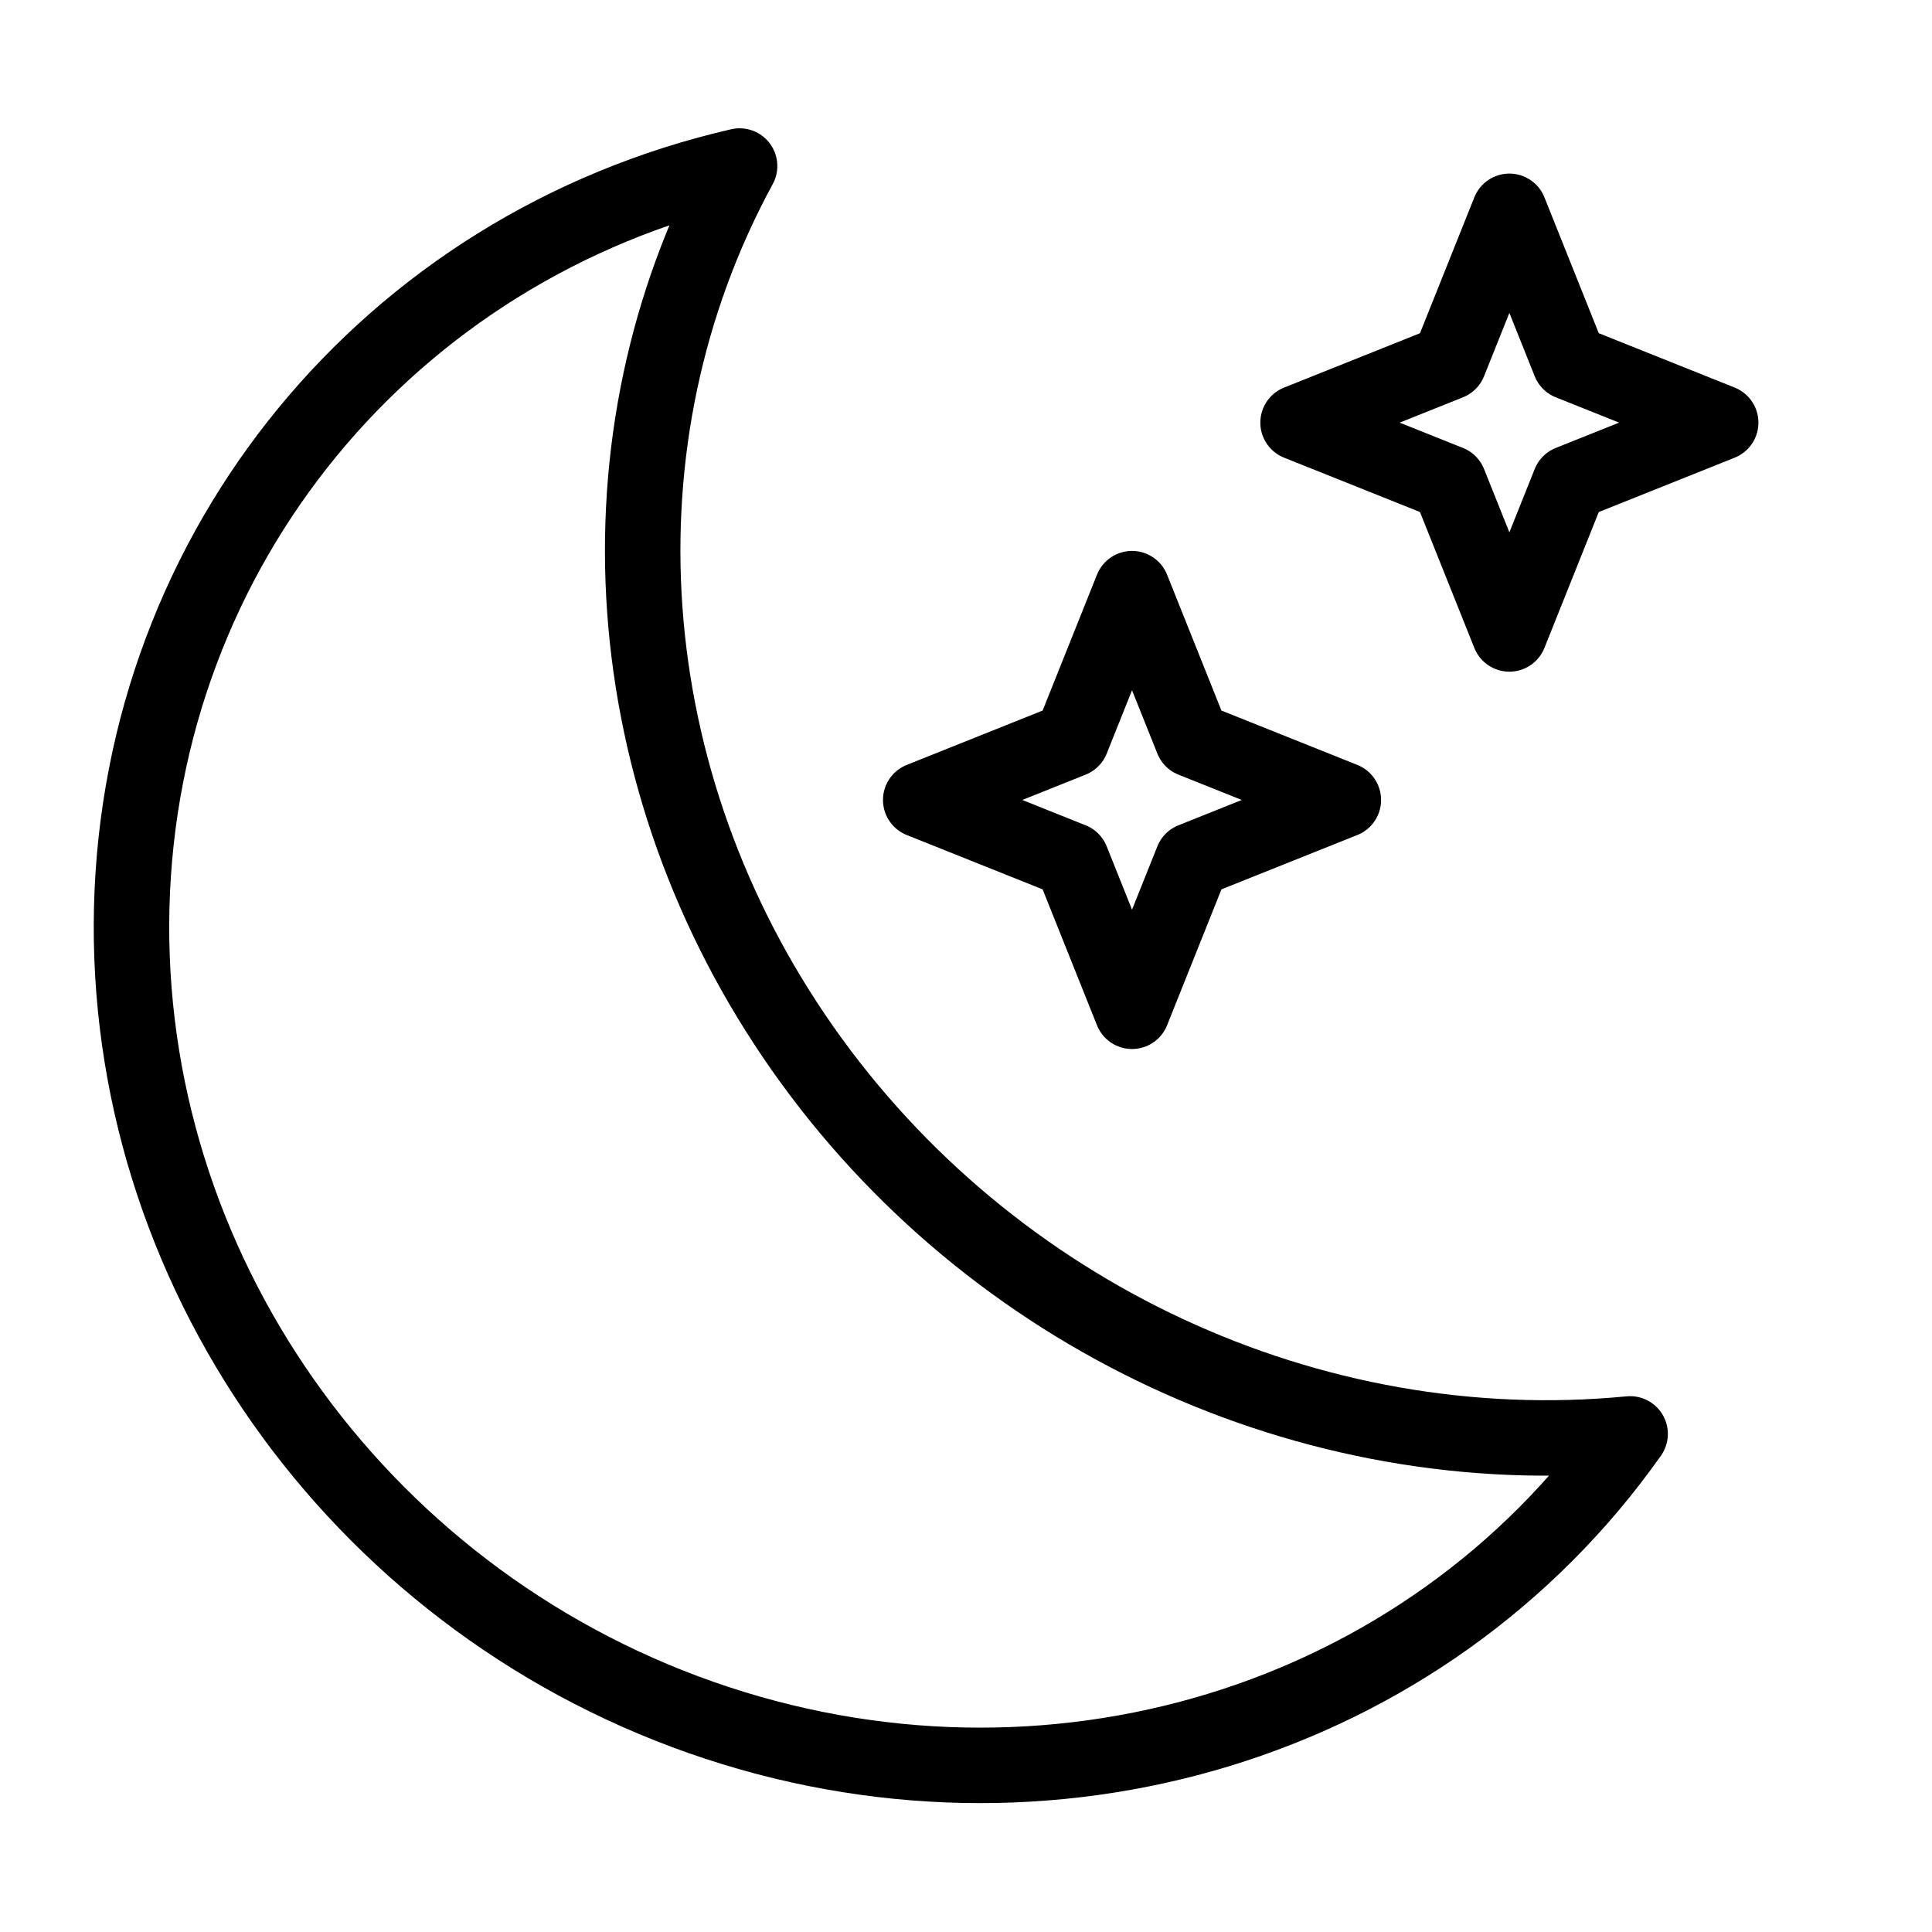
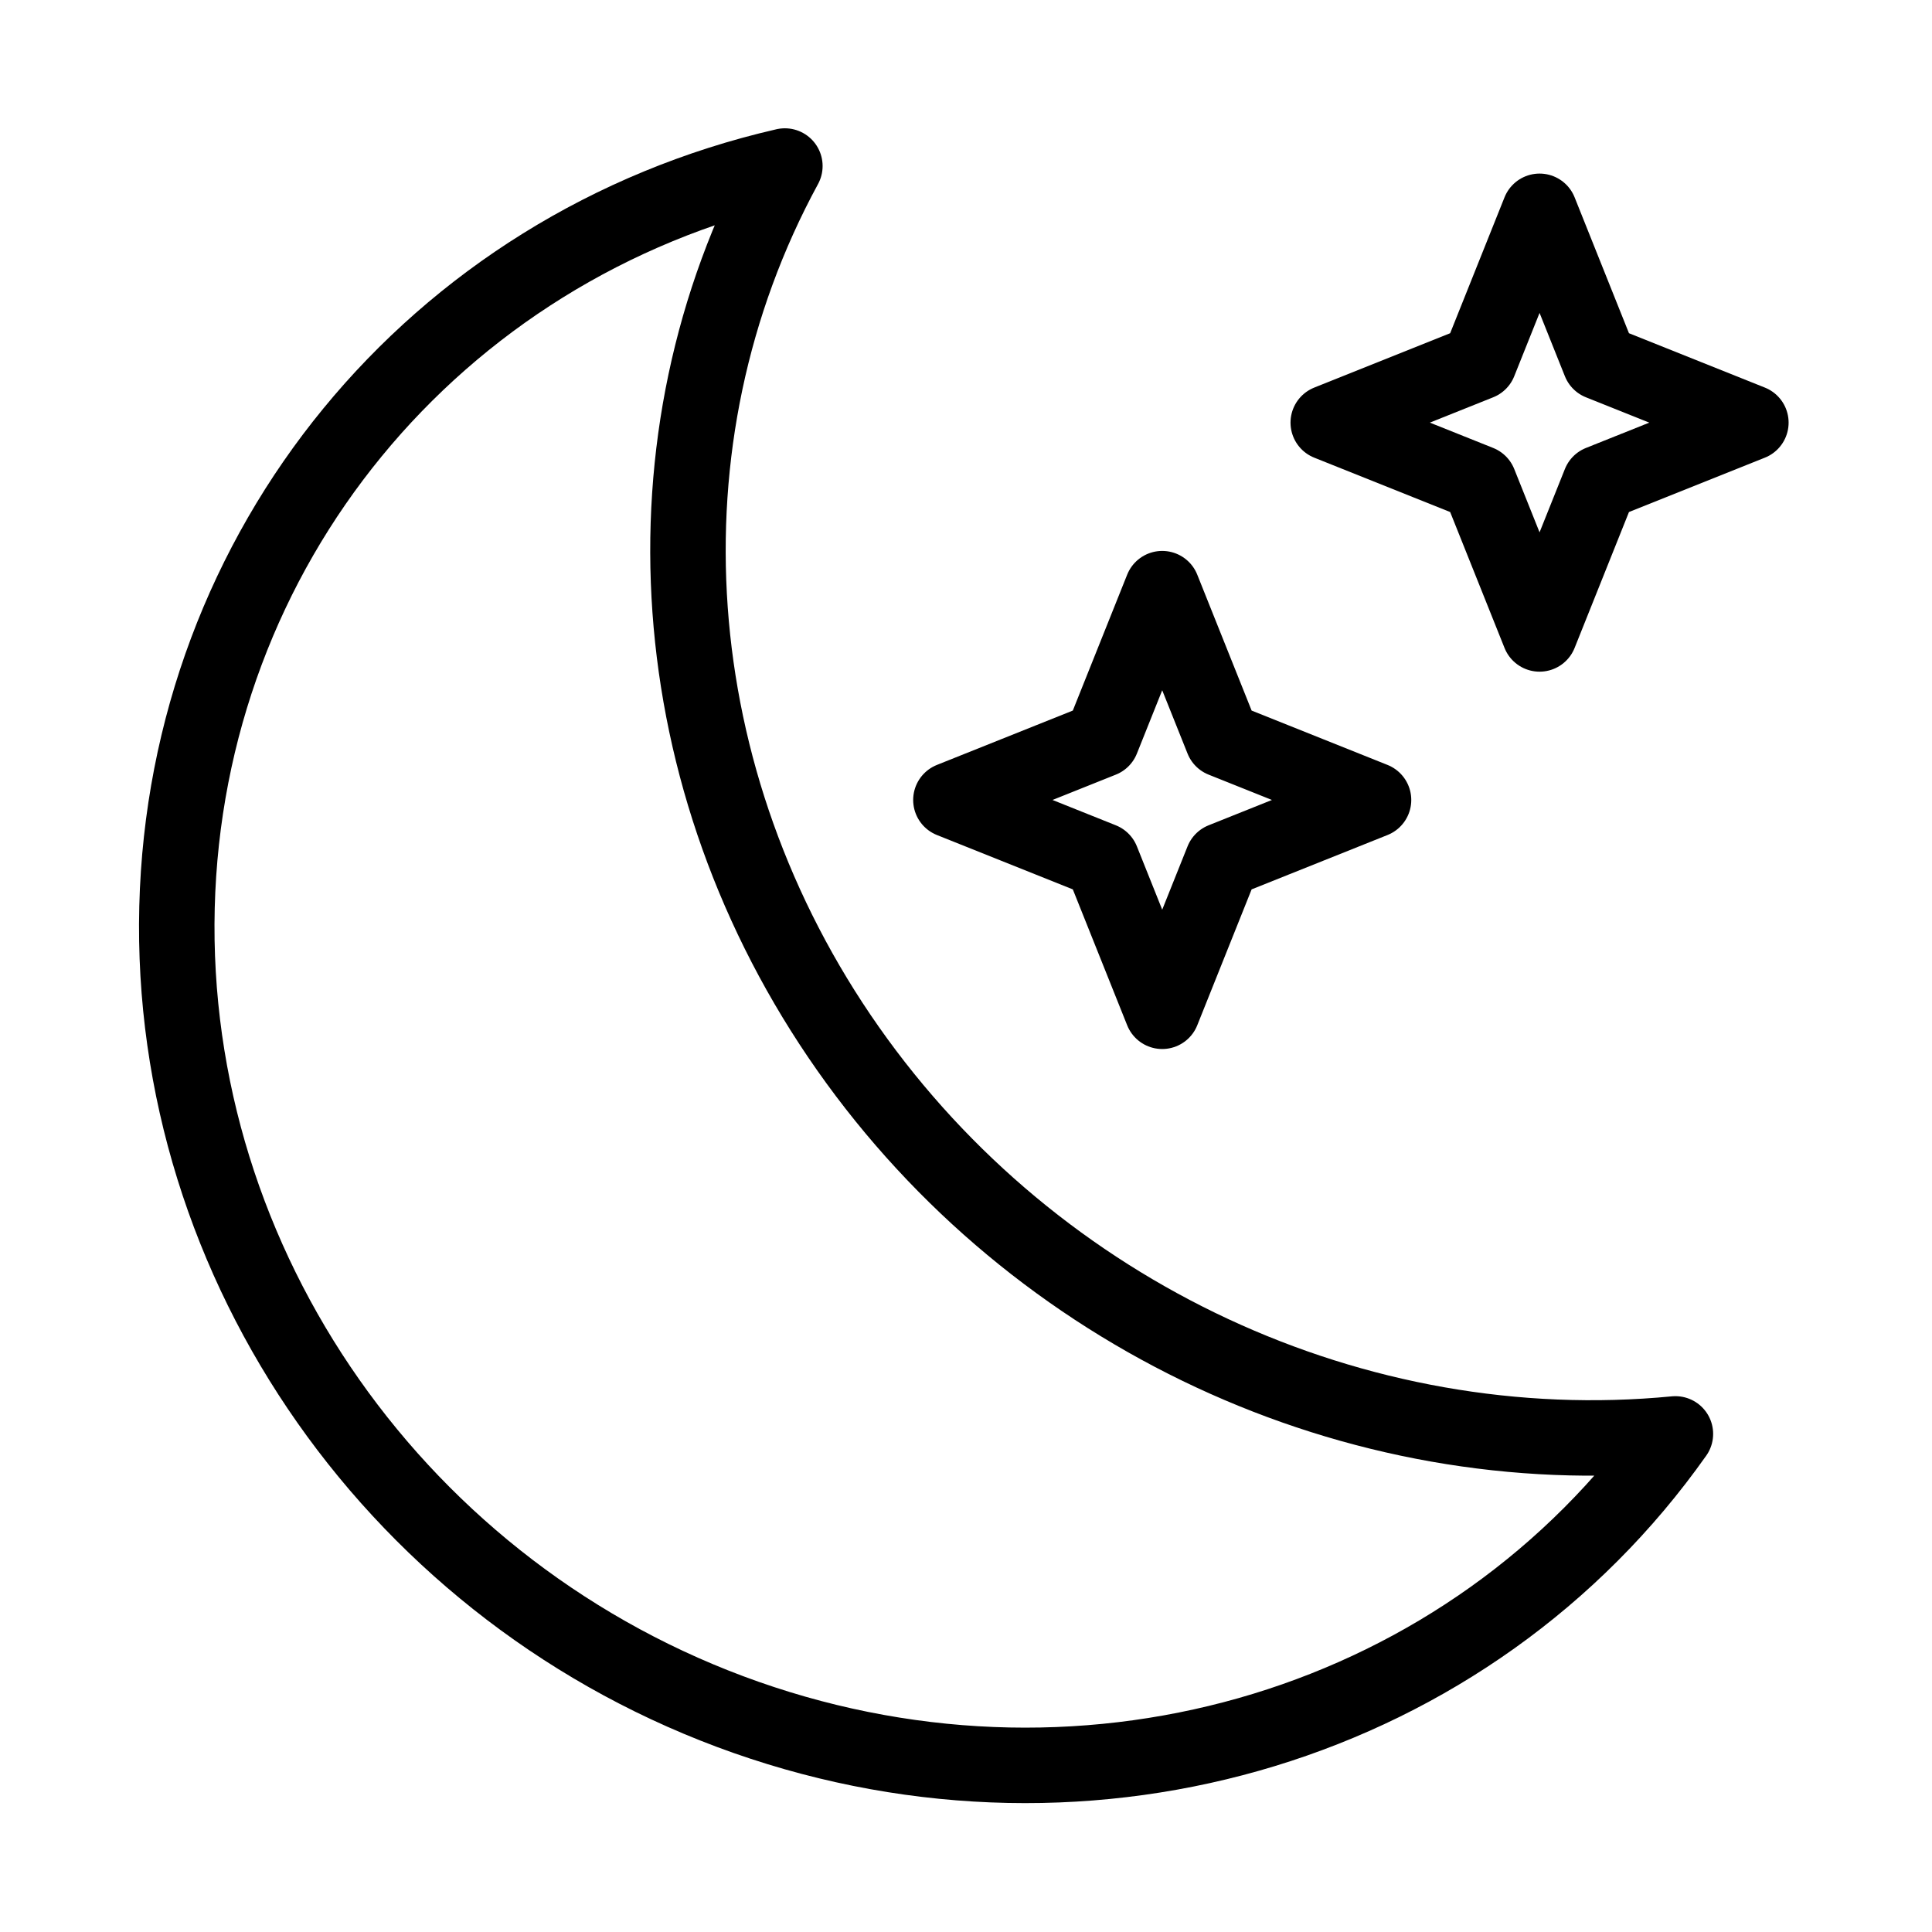
<svg xmlns="http://www.w3.org/2000/svg" viewBox="0 0 128 128" fill="none" stroke="#000" stroke-width="5" stroke-linecap="round" stroke-linejoin="round">
  <symbol id="x" viewBox="0 0 128 128">
-     <path d="m20 9 4 10 10 4-10 4-4 10-4-10-10-4 10-4z" />
+     <path d="m22 9 4 10 10 4-10 4-4 10-4-10-10-4 10-4z" />
  </symbol>
  <use href="#x" x="55" y="30" />
  <use href="#x" x="80" y="5" />
-   <path d="M108 95A55 53 35 1149 11a58 55 35 0059 84Z" />
+   <path d="m111 95A55 53 35 1152 11a58 55 35 0059 84z" />
</svg>
